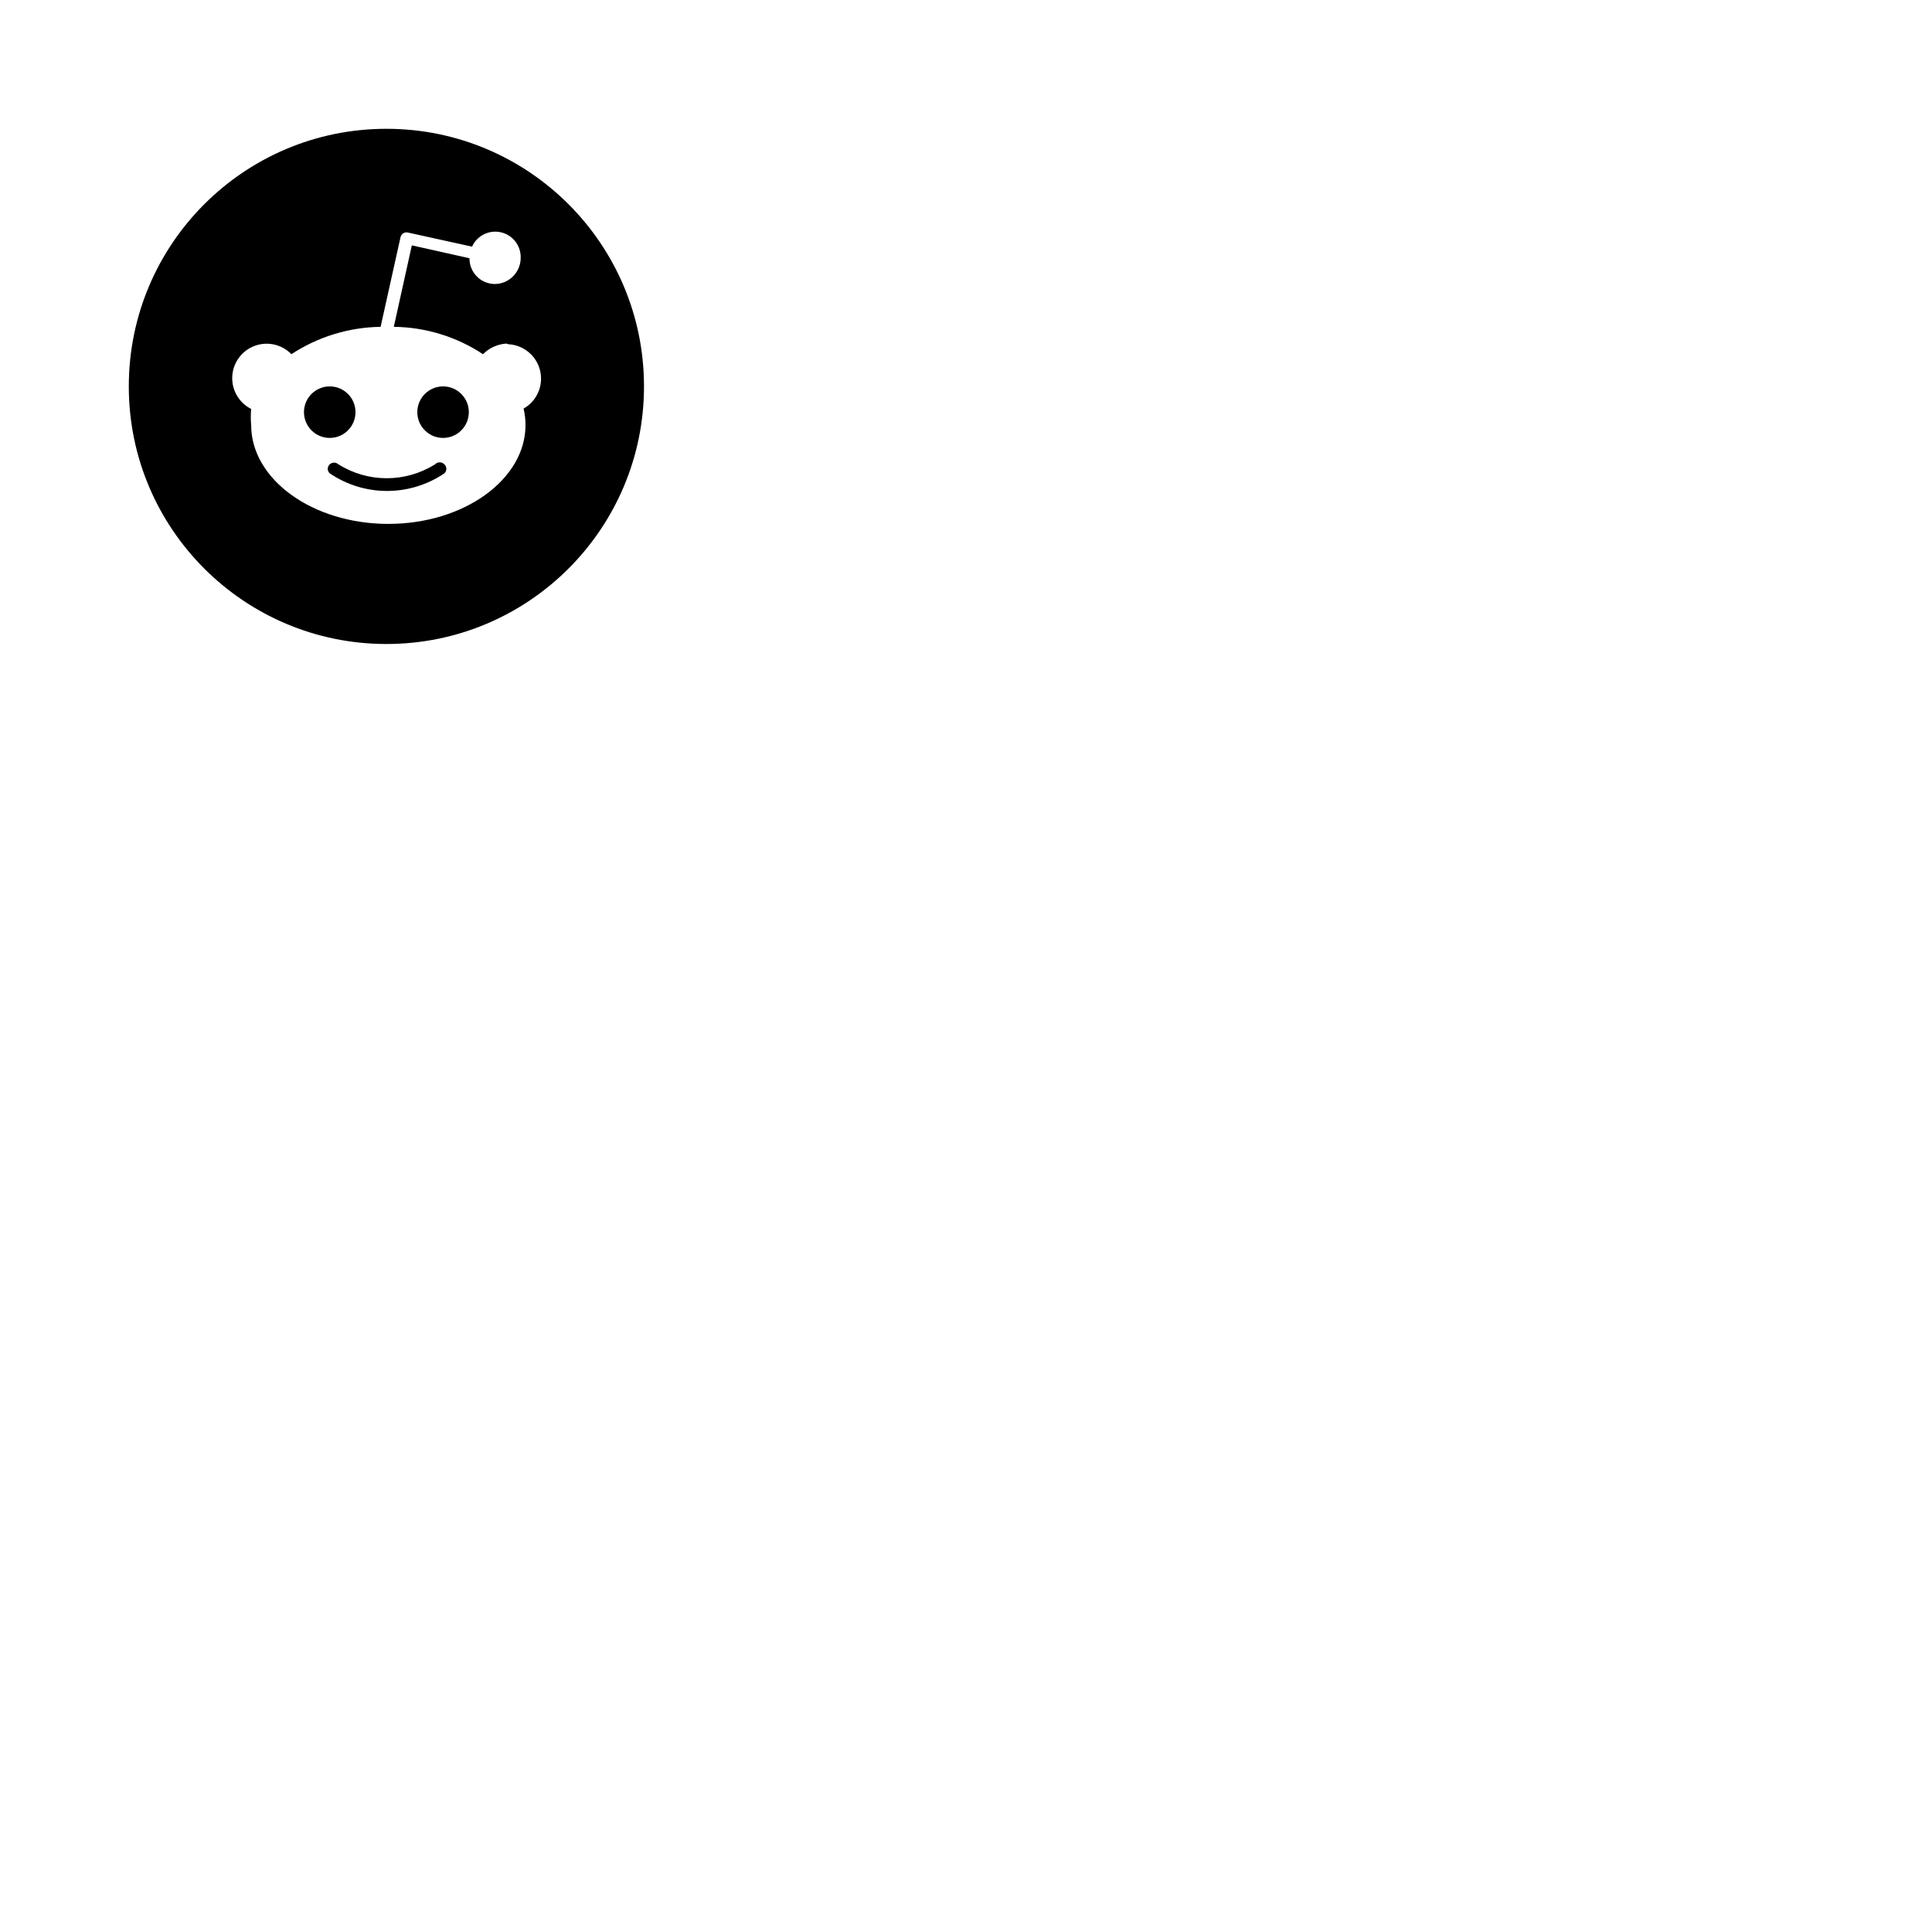
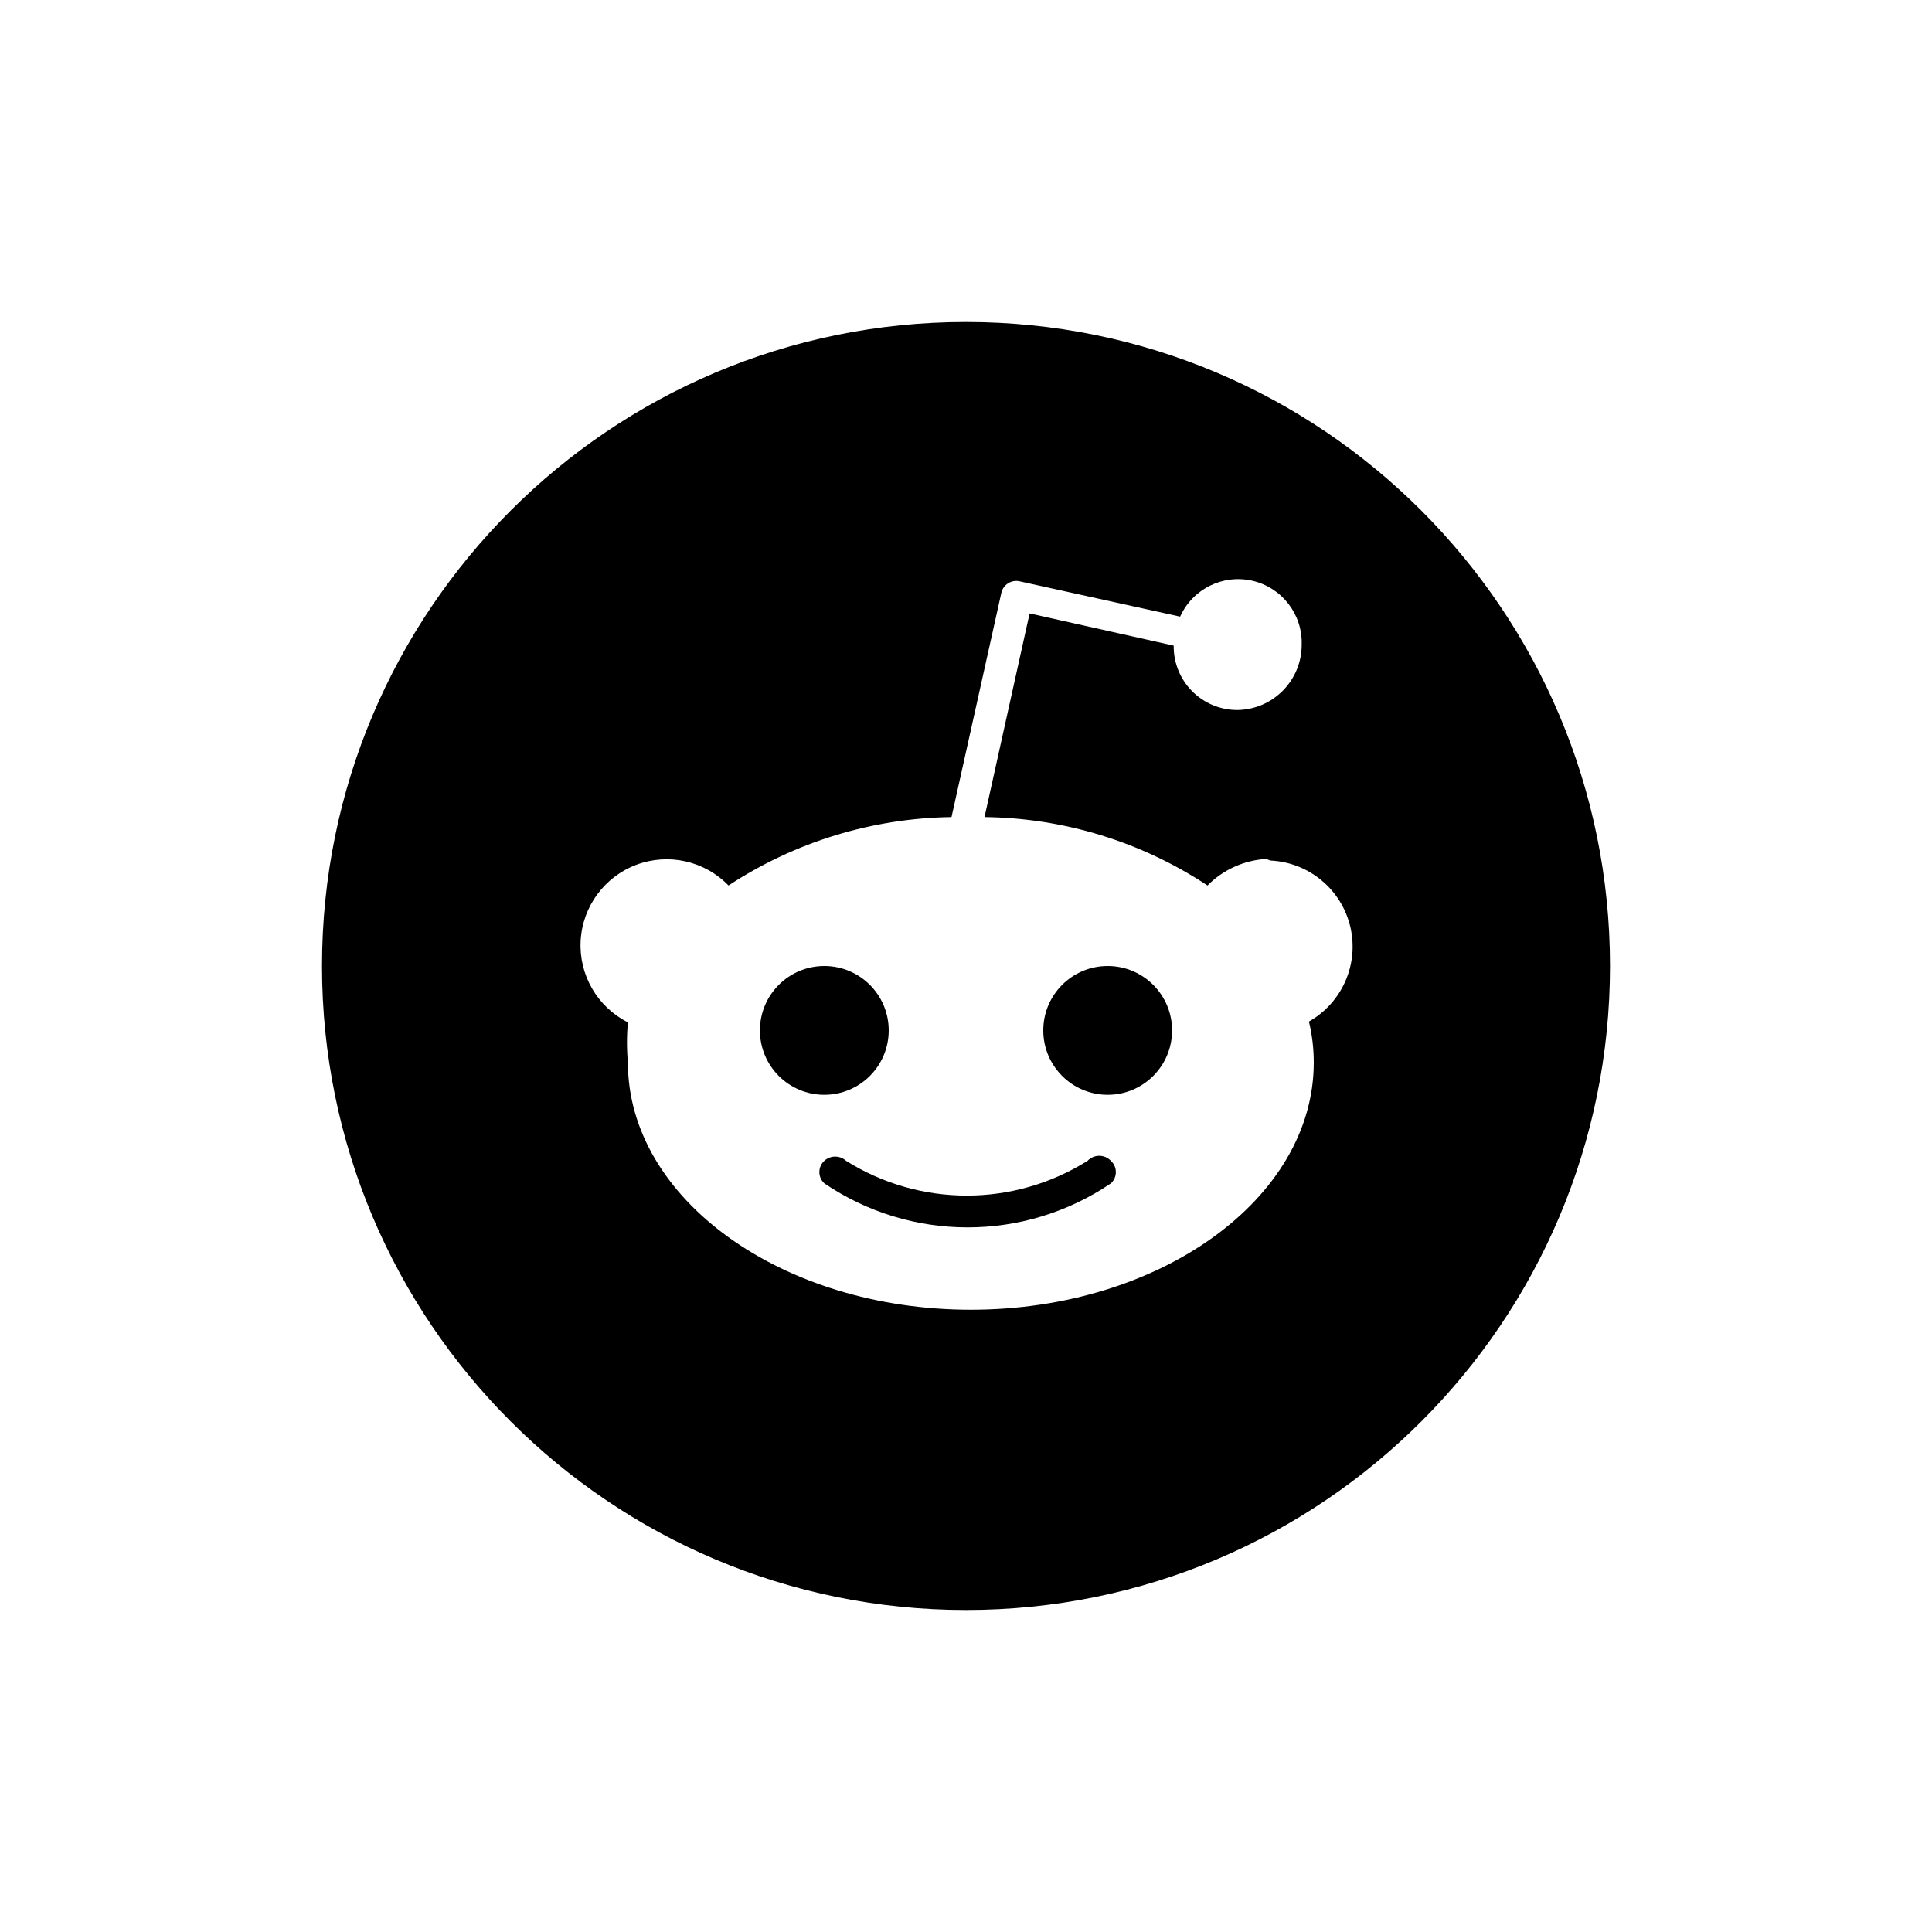
- <svg xmlns="http://www.w3.org/2000/svg" viewBox="0 0 60 60">
+ <svg xmlns="http://www.w3.org/2000/svg" viewBox="0 0 24 24">
  <g id="reddit">
    <path d="M10.24,13.6a.8.8,0,1,1,.8-.8A.8.8,0,0,1,10.24,13.6ZM20,12a8,8,0,1,1-8-8A8,8,0,0,1,20,12Zm-4.27-1.33A1.12,1.12,0,0,0,15,11a5.13,5.13,0,0,0-2.77-.85l.56-2.53,1.79.4a.79.79,0,0,0,.79.8.81.81,0,0,0,.8-.81.79.79,0,0,0-1.51-.35l-2-.44a.19.19,0,0,0-.22.14l-.62,2.79A5.18,5.18,0,0,0,9.05,11,1.07,1.07,0,1,0,7.8,12.7a2.73,2.73,0,0,0,0,.5c0,1.69,1.91,3.07,4.26,3.07s4.26-1.38,4.26-3.07a2.16,2.16,0,0,0-.06-.51,1.07,1.07,0,0,0-.48-2Zm-2.22,3.75a2.82,2.82,0,0,1-3,0,.2.2,0,0,0-.27,0,.19.19,0,0,0,0,.28,3.17,3.17,0,0,0,3.56,0,.19.19,0,0,0,0-.28A.2.2,0,0,0,13.51,14.42ZM13.76,12a.8.8,0,1,0,.8.8A.8.8,0,0,0,13.76,12Z" />
  </g>
</svg>
